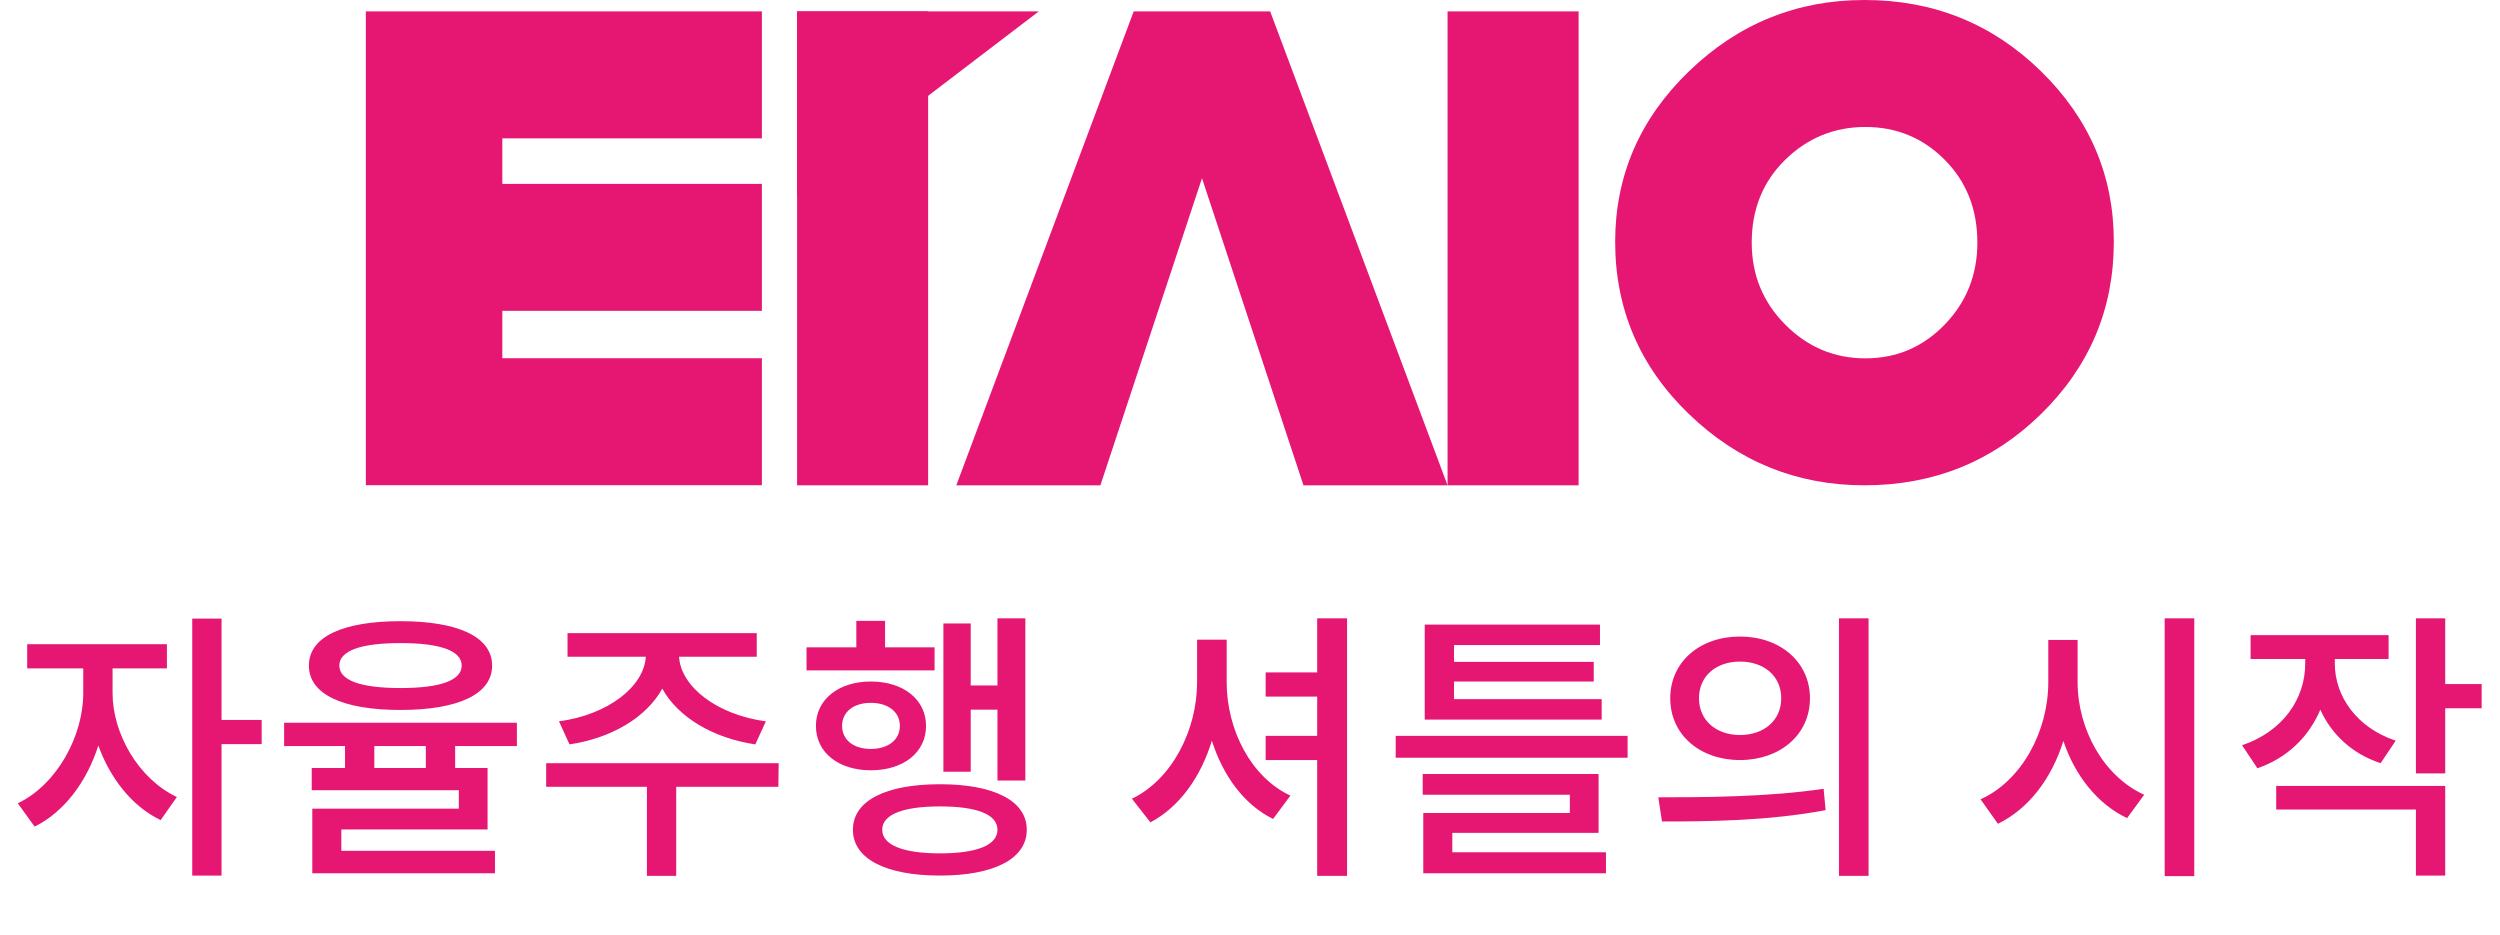
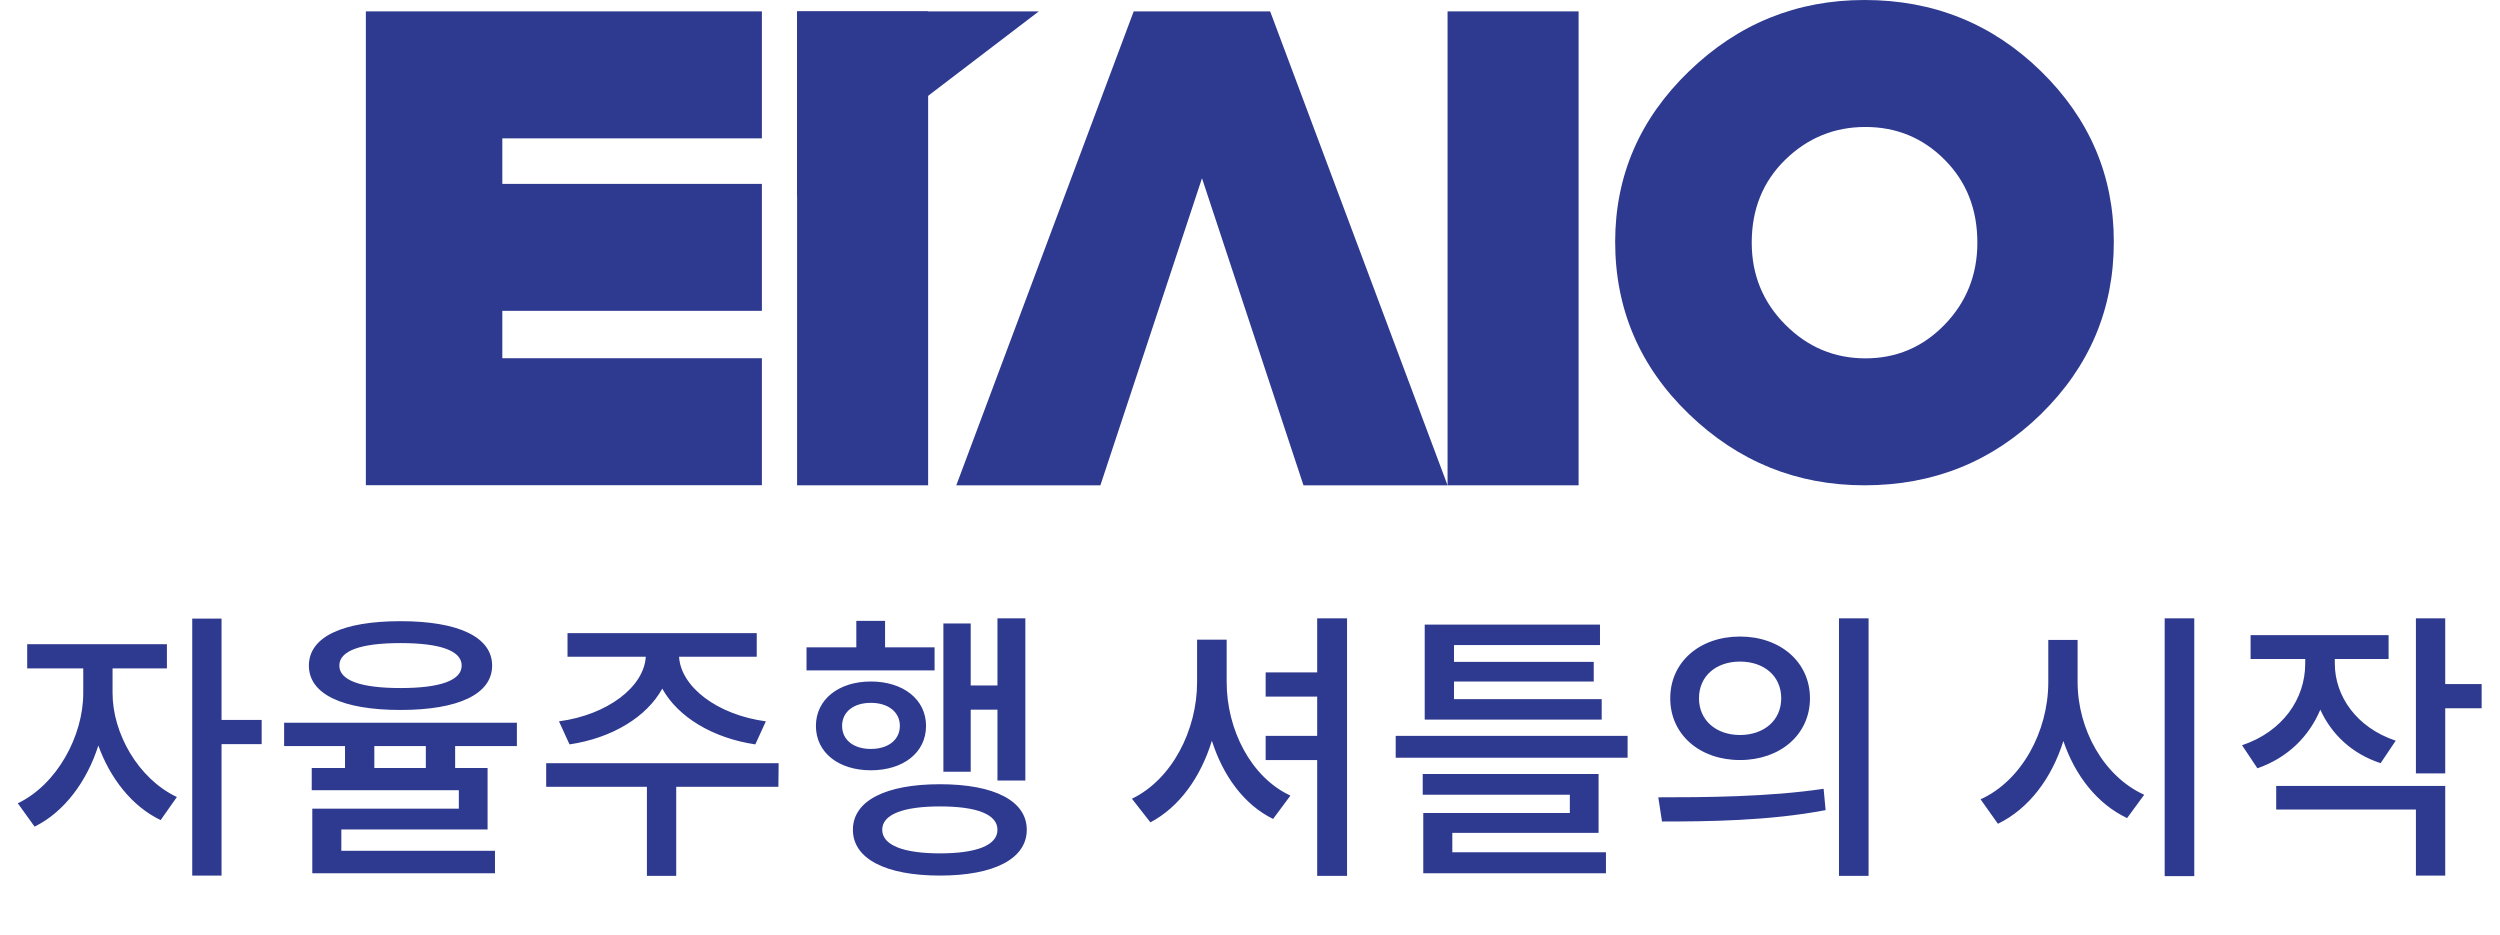
<svg xmlns="http://www.w3.org/2000/svg" width="123" height="46" viewBox="0 0 123 46" fill="none">
-   <path d="M5.538 32.886H8.212V31.696H1.338V32.886H4.096V34.104C4.096 36.204 2.808 38.598 0.876 39.522L1.702 40.67C3.158 39.956 4.278 38.444 4.838 36.68C5.412 38.276 6.49 39.676 7.904 40.348L8.702 39.214C6.784 38.304 5.538 36.064 5.538 34.104V32.886ZM12.874 35.42H10.9V30.436H9.458V43.078H10.9V36.61H12.874V35.42ZM19.705 31.64C21.665 31.64 22.715 32.018 22.715 32.746C22.715 33.474 21.665 33.852 19.705 33.852C17.745 33.852 16.695 33.474 16.695 32.746C16.695 32.018 17.745 31.64 19.705 31.64ZM19.705 34.93C22.533 34.93 24.213 34.16 24.213 32.746C24.213 31.332 22.533 30.562 19.705 30.562C16.863 30.562 15.197 31.332 15.197 32.746C15.197 34.16 16.863 34.93 19.705 34.93ZM20.951 37.786H18.417V36.708H20.951V37.786ZM25.431 36.708V35.56H13.979V36.708H16.975V37.786H15.337V38.878H22.575V39.788H15.365V42.966H24.353V41.86H16.793V40.81H23.989V37.786H22.393V36.708H25.431ZM28.02 36.624C30.106 36.316 31.814 35.28 32.584 33.88C33.354 35.28 35.076 36.316 37.162 36.624L37.68 35.49C35.272 35.168 33.494 33.782 33.41 32.312H37.232V31.15H27.922V32.312H31.772C31.688 33.782 29.91 35.168 27.502 35.49L28.02 36.624ZM38.31 37.548H26.872V38.71H31.828V43.092H33.27V38.71H38.296L38.31 37.548ZM47.759 34.916H49.075V38.402H50.447V30.422H49.075V33.726H47.759V30.674H46.415V37.968H47.759V34.916ZM45.981 31.85H43.545V30.548H42.131V31.85H39.681V32.984H45.981V31.85ZM41.431 35.714C41.431 35.028 41.991 34.58 42.845 34.58C43.699 34.58 44.273 35.028 44.273 35.714C44.273 36.4 43.699 36.848 42.845 36.848C41.991 36.848 41.431 36.4 41.431 35.714ZM45.561 35.714C45.561 34.412 44.441 33.53 42.845 33.53C41.263 33.53 40.143 34.412 40.143 35.714C40.143 37.03 41.263 37.898 42.845 37.898C44.441 37.898 45.561 37.03 45.561 35.714ZM46.247 41.986C44.441 41.986 43.405 41.58 43.405 40.824C43.405 40.068 44.441 39.676 46.247 39.676C48.067 39.676 49.075 40.068 49.075 40.824C49.075 41.58 48.067 41.986 46.247 41.986ZM46.247 38.584C43.573 38.584 41.963 39.396 41.963 40.824C41.963 42.252 43.573 43.078 46.247 43.078C48.907 43.078 50.517 42.252 50.517 40.824C50.517 39.396 48.907 38.584 46.247 38.584ZM60.352 31.472H58.897V33.558C58.897 35.924 57.664 38.346 55.691 39.298L56.6 40.46C58.029 39.704 59.078 38.234 59.624 36.442C60.17 38.164 61.206 39.592 62.635 40.292L63.489 39.144C61.556 38.248 60.352 35.91 60.352 33.558V31.472ZM64.805 30.422V33.082H62.27V34.272H64.805V36.204H62.27V37.394H64.805V43.092H66.275V30.422H64.805ZM78.803 34.398H71.537V33.53H78.412V32.564H71.537V31.738H78.719V30.73H70.096V35.406H78.803V34.398ZM71.454 40.978H78.65V38.08H69.998V39.102H77.236V39.998H70.025V42.966H79.013V41.93H71.454V40.978ZM68.668 36.204V37.282H80.078V36.204H68.668ZM85.606 31.318C83.632 31.318 82.176 32.564 82.176 34.356C82.176 36.148 83.632 37.394 85.606 37.394C87.58 37.394 89.05 36.148 89.05 34.356C89.05 32.564 87.58 31.318 85.606 31.318ZM85.606 32.55C86.782 32.55 87.636 33.25 87.636 34.356C87.636 35.448 86.782 36.162 85.606 36.162C84.444 36.162 83.59 35.448 83.59 34.356C83.59 33.25 84.444 32.55 85.606 32.55ZM90.478 30.422V43.092H91.934V30.422H90.478ZM81.77 40.418C84.01 40.418 87.034 40.39 89.82 39.858L89.722 38.808C87.006 39.214 83.856 39.228 81.588 39.228L81.77 40.418ZM102.218 31.486H100.776V33.558C100.776 35.994 99.46 38.416 97.444 39.326L98.298 40.53C99.824 39.788 100.944 38.29 101.518 36.456C102.092 38.164 103.198 39.564 104.654 40.25L105.494 39.102C103.506 38.206 102.218 35.882 102.218 33.558V31.486ZM106.502 30.422V43.106H107.958V30.422H106.502ZM117.869 36.442C115.937 35.798 114.873 34.244 114.873 32.648V32.424H117.519V31.248H110.729V32.424H113.417V32.648C113.417 34.384 112.311 35.994 110.309 36.666L111.065 37.8C112.549 37.282 113.599 36.246 114.159 34.916C114.705 36.12 115.713 37.086 117.127 37.548L117.869 36.442ZM111.989 39.83H118.863V43.078H120.305V38.668H111.989V39.83ZM122.097 33.656H120.305V30.422H118.863V38.052H120.305V34.846H122.097V33.656Z" fill="#E61773" />
-   <path d="M24.714 15.293V17.625H37.485V23.872H18V0.56H37.485V6.807H24.714V9.047H37.485V15.293H24.714Z" fill="#E61773" />
-   <path d="M59.138 8.769L54.139 23.877H47.05L55.778 0.56H62.492L71.22 23.877H64.131L59.138 8.769Z" fill="#E61773" />
-   <path d="M83.103 3.503C85.522 1.166 88.399 0 91.733 0C95.129 0 98.021 1.166 100.415 3.503C102.803 5.841 104 8.635 104 11.892C104 15.211 102.803 18.036 100.415 20.374C98.026 22.711 95.129 23.877 91.733 23.877C88.399 23.877 85.522 22.711 83.097 20.374C80.678 18.041 79.466 15.211 79.466 11.892C79.471 8.635 80.678 5.841 83.103 3.503ZM87.834 7.86C86.734 8.933 86.185 10.295 86.185 11.939C86.185 13.521 86.734 14.862 87.834 15.971C88.933 17.076 90.248 17.631 91.779 17.631C93.31 17.631 94.61 17.076 95.678 15.971C96.747 14.867 97.286 13.521 97.286 11.939C97.286 10.295 96.752 8.939 95.678 7.86C94.61 6.786 93.31 6.247 91.779 6.247C90.248 6.247 88.933 6.786 87.834 7.86Z" fill="#E61773" />
-   <path d="M77.667 17.446V23.877H71.22V0.56H77.667V12.612" fill="#E61773" />
-   <path d="M45.664 17.446V23.877H39.217V0.56H45.664V12.612" fill="#E61773" />
-   <path d="M51.109 0.56L39.217 9.632V0.56H51.109Z" fill="#E61773" />
+   <path d="M5.538 32.886H8.212V31.696H1.338V32.886H4.096V34.104C4.096 36.204 2.808 38.598 0.876 39.522L1.702 40.67C3.158 39.956 4.278 38.444 4.838 36.68C5.412 38.276 6.49 39.676 7.904 40.348L8.702 39.214C6.784 38.304 5.538 36.064 5.538 34.104V32.886ZM12.874 35.42H10.9V30.436H9.458V43.078H10.9V36.61H12.874V35.42ZM19.705 31.64C21.665 31.64 22.715 32.018 22.715 32.746C22.715 33.474 21.665 33.852 19.705 33.852C17.745 33.852 16.695 33.474 16.695 32.746C16.695 32.018 17.745 31.64 19.705 31.64ZM19.705 34.93C22.533 34.93 24.213 34.16 24.213 32.746C24.213 31.332 22.533 30.562 19.705 30.562C16.863 30.562 15.197 31.332 15.197 32.746C15.197 34.16 16.863 34.93 19.705 34.93ZM20.951 37.786H18.417V36.708H20.951V37.786ZM25.431 36.708V35.56H13.979V36.708H16.975V37.786H15.337V38.878H22.575V39.788H15.365V42.966H24.353V41.86H16.793V40.81H23.989V37.786H22.393V36.708H25.431ZM28.02 36.624C30.106 36.316 31.814 35.28 32.584 33.88C33.354 35.28 35.076 36.316 37.162 36.624L37.68 35.49C35.272 35.168 33.494 33.782 33.41 32.312H37.232V31.15H27.922V32.312H31.772C31.688 33.782 29.91 35.168 27.502 35.49L28.02 36.624ZM38.31 37.548H26.872V38.71H31.828V43.092H33.27V38.71H38.296L38.31 37.548ZM47.759 34.916H49.075V38.402H50.447V30.422H49.075V33.726H47.759V30.674H46.415V37.968H47.759V34.916ZM45.981 31.85H43.545V30.548H42.131V31.85H39.681V32.984H45.981V31.85ZM41.431 35.714C41.431 35.028 41.991 34.58 42.845 34.58C43.699 34.58 44.273 35.028 44.273 35.714C44.273 36.4 43.699 36.848 42.845 36.848C41.991 36.848 41.431 36.4 41.431 35.714ZM45.561 35.714C45.561 34.412 44.441 33.53 42.845 33.53C41.263 33.53 40.143 34.412 40.143 35.714C40.143 37.03 41.263 37.898 42.845 37.898C44.441 37.898 45.561 37.03 45.561 35.714ZM46.247 41.986C44.441 41.986 43.405 41.58 43.405 40.824C43.405 40.068 44.441 39.676 46.247 39.676C48.067 39.676 49.075 40.068 49.075 40.824C49.075 41.58 48.067 41.986 46.247 41.986ZM46.247 38.584C43.573 38.584 41.963 39.396 41.963 40.824C41.963 42.252 43.573 43.078 46.247 43.078C48.907 43.078 50.517 42.252 50.517 40.824C50.517 39.396 48.907 38.584 46.247 38.584ZM60.352 31.472H58.897V33.558C58.897 35.924 57.664 38.346 55.691 39.298L56.6 40.46C58.029 39.704 59.078 38.234 59.624 36.442C60.17 38.164 61.206 39.592 62.635 40.292L63.489 39.144C61.556 38.248 60.352 35.91 60.352 33.558V31.472ZM64.805 30.422V33.082H62.27V34.272H64.805V36.204H62.27V37.394H64.805V43.092H66.275V30.422H64.805ZM78.803 34.398H71.537V33.53H78.412V32.564H71.537V31.738H78.719V30.73H70.096V35.406H78.803V34.398ZM71.454 40.978H78.65V38.08H69.998V39.102H77.236V39.998H70.025V42.966H79.013V41.93H71.454V40.978ZM68.668 36.204V37.282H80.078V36.204H68.668ZM85.606 31.318C83.632 31.318 82.176 32.564 82.176 34.356C82.176 36.148 83.632 37.394 85.606 37.394C87.58 37.394 89.05 36.148 89.05 34.356C89.05 32.564 87.58 31.318 85.606 31.318ZM85.606 32.55C86.782 32.55 87.636 33.25 87.636 34.356C87.636 35.448 86.782 36.162 85.606 36.162C84.444 36.162 83.59 35.448 83.59 34.356C83.59 33.25 84.444 32.55 85.606 32.55ZM90.478 30.422V43.092H91.934V30.422H90.478ZM81.77 40.418C84.01 40.418 87.034 40.39 89.82 39.858L89.722 38.808C87.006 39.214 83.856 39.228 81.588 39.228L81.77 40.418ZM102.218 31.486H100.776V33.558C100.776 35.994 99.46 38.416 97.444 39.326L98.298 40.53C99.824 39.788 100.944 38.29 101.518 36.456C102.092 38.164 103.198 39.564 104.654 40.25L105.494 39.102C103.506 38.206 102.218 35.882 102.218 33.558V31.486ZM106.502 30.422V43.106H107.958V30.422H106.502ZM117.869 36.442C115.937 35.798 114.873 34.244 114.873 32.648V32.424H117.519V31.248H110.729V32.424H113.417V32.648C113.417 34.384 112.311 35.994 110.309 36.666L111.065 37.8C112.549 37.282 113.599 36.246 114.159 34.916C114.705 36.12 115.713 37.086 117.127 37.548L117.869 36.442ZM111.989 39.83H118.863V43.078H120.305V38.668H111.989V39.83ZM122.097 33.656H120.305V30.422H118.863V38.052H120.305V34.846H122.097V33.656Z" fill="#2E3990" />
+   <path d="M24.714 15.293V17.625H37.485V23.872H18V0.56H37.485V6.807H24.714V9.047H37.485V15.293H24.714Z" fill="#2E3990" />
+   <path d="M59.138 8.769L54.139 23.877H47.05L55.778 0.56H62.492L71.22 23.877H64.131L59.138 8.769Z" fill="#2E3990" />
+   <path d="M83.103 3.503C85.522 1.166 88.399 0 91.733 0C95.129 0 98.021 1.166 100.415 3.503C102.803 5.841 104 8.635 104 11.892C104 15.211 102.803 18.036 100.415 20.374C98.026 22.711 95.129 23.877 91.733 23.877C88.399 23.877 85.522 22.711 83.097 20.374C80.678 18.041 79.466 15.211 79.466 11.892C79.471 8.635 80.678 5.841 83.103 3.503ZM87.834 7.86C86.734 8.933 86.185 10.295 86.185 11.939C86.185 13.521 86.734 14.862 87.834 15.971C88.933 17.076 90.248 17.631 91.779 17.631C93.31 17.631 94.61 17.076 95.678 15.971C96.747 14.867 97.286 13.521 97.286 11.939C97.286 10.295 96.752 8.939 95.678 7.86C94.61 6.786 93.31 6.247 91.779 6.247C90.248 6.247 88.933 6.786 87.834 7.86Z" fill="#2E3990" />
+   <path d="M77.667 17.446V23.877H71.22V0.56H77.667V12.612" fill="#2E3990" />
+   <path d="M45.664 17.446V23.877H39.217V0.56H45.664V12.612" fill="#2E3990" />
+   <path d="M51.109 0.56L39.217 9.632V0.56H51.109Z" fill="#2E3990" />
</svg>
